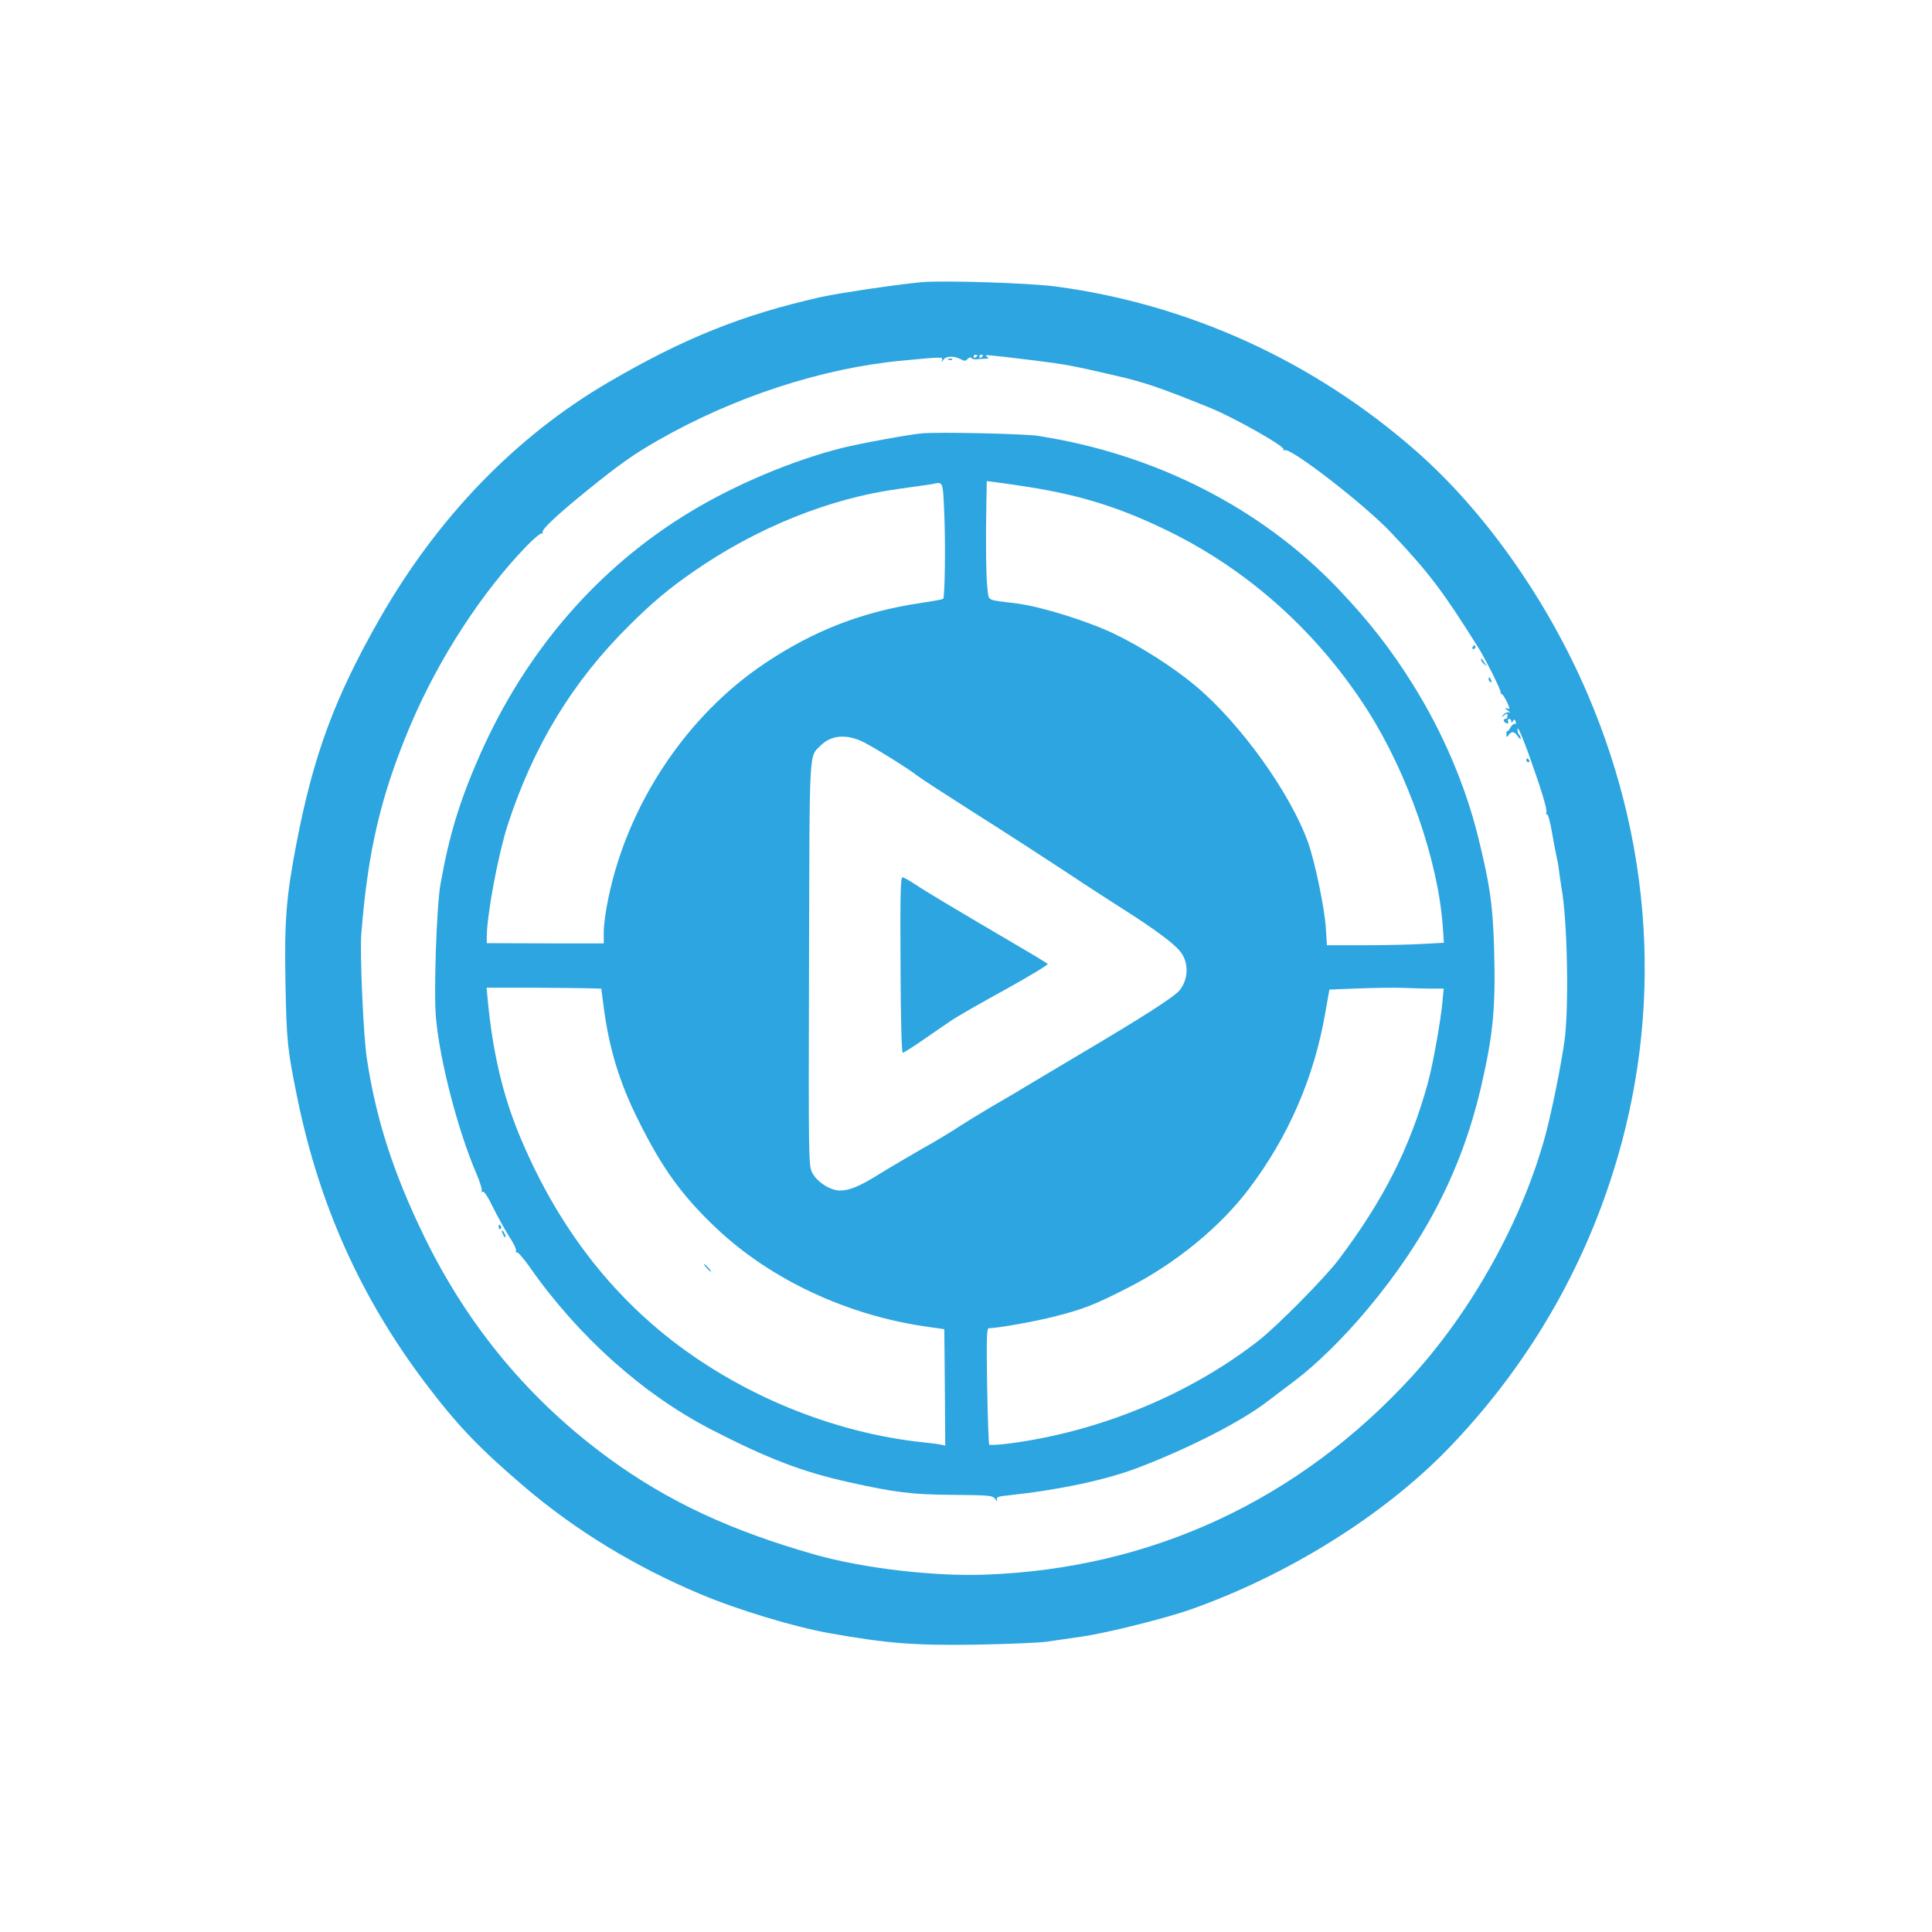
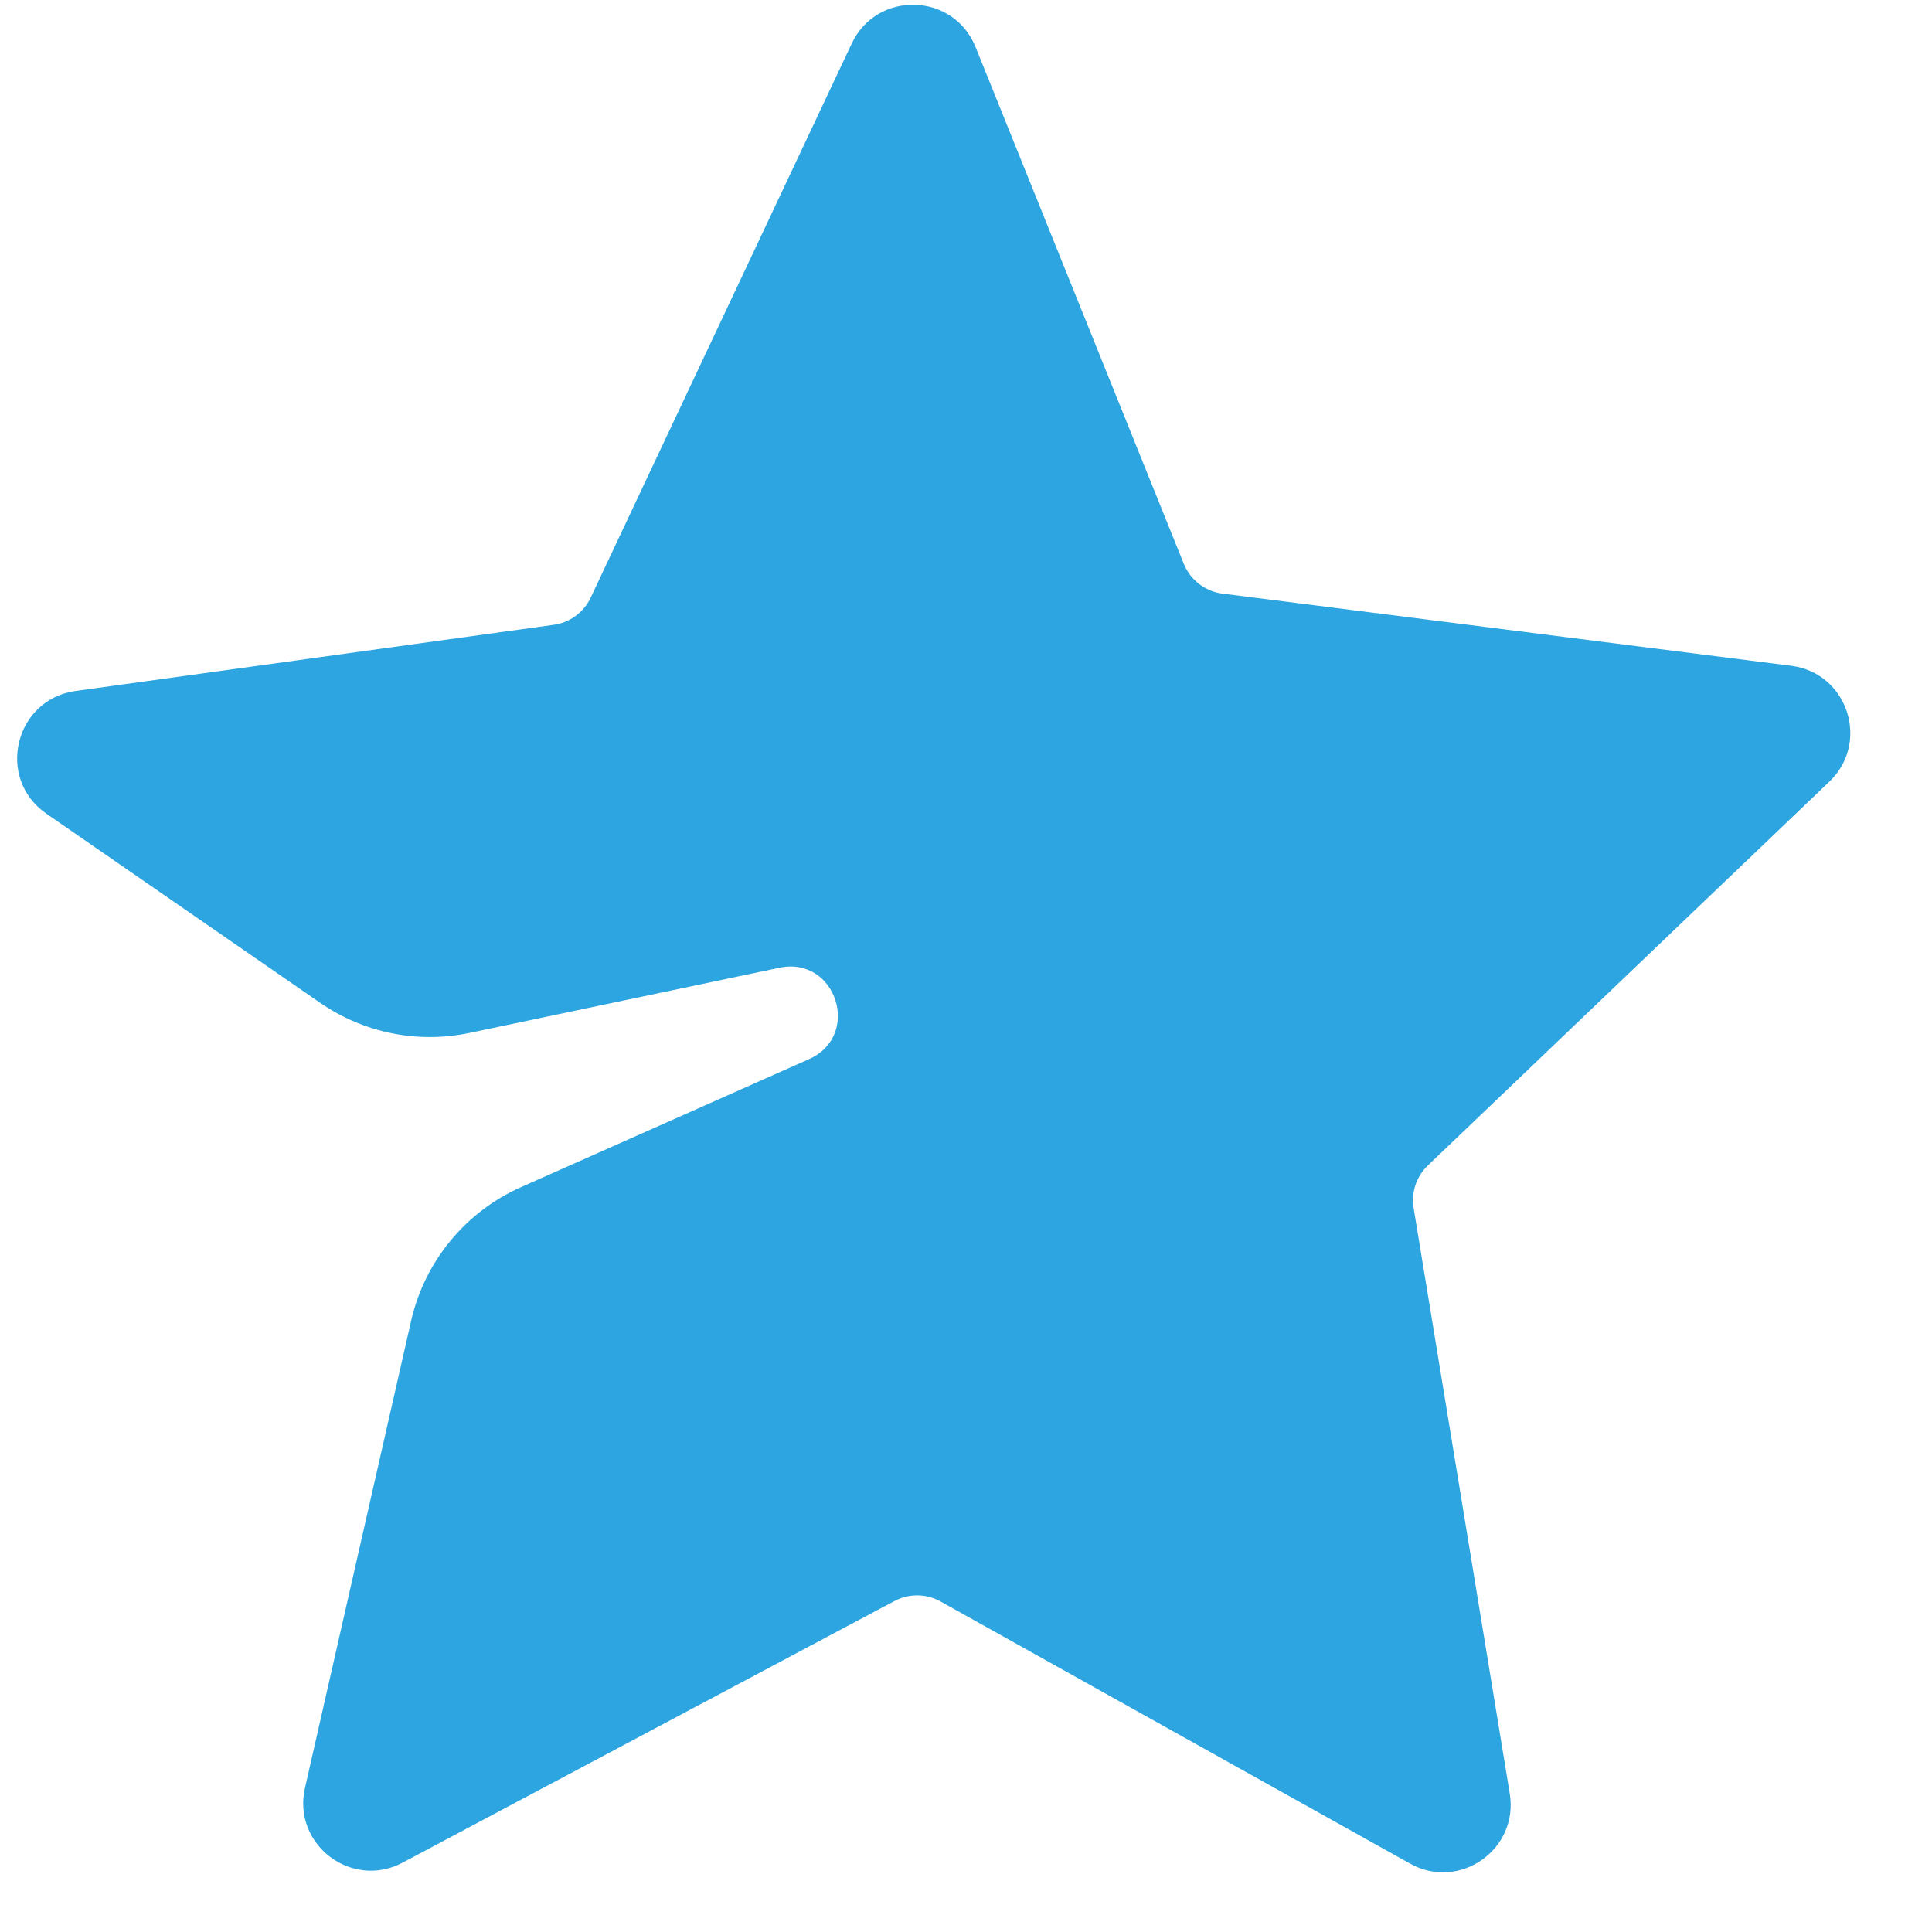
- <svg xmlns="http://www.w3.org/2000/svg" version="1.0" width="1024pt" height="1024pt" viewBox="0 0 1024 1024" preserveAspectRatio="xMidYMid meet">
-   <g transform="translate(0,1024) scale(0.1,-0.1)" fill="#2ca5e0" stroke="none">
-     <path d="M4880 8744 c-133 -13 -439 -58 -531 -79 -414 -93 -725 -218 -1124 -451 -491 -287 -905 -715 -1213 -1254 -239 -419 -351 -723 -441 -1192 -54 -280 -64 -408 -58 -733 6 -313 9 -350 63 -615 116 -567 336 -1057 678 -1510 172 -227 286 -346 531 -555 270 -229 580 -418 927 -564 196 -83 498 -174 683 -207 308 -55 454 -66 780 -61 165 3 334 10 375 16 41 6 125 18 185 27 124 17 445 97 577 144 513 181 1021 498 1363 851 380 393 666 857 843 1370 298 862 261 1782 -105 2634 -213 496 -544 965 -906 1283 -540 475 -1202 778 -1907 873 -140 19 -603 34 -720 23z m300 -388 c0 -3 -4 -8 -10 -11 -5 -3 -10 -1 -10 4 0 6 5 11 10 11 6 0 10 -2 10 -4z m30 0 c0 -3 -4 -8 -10 -11 -5 -3 -10 -1 -10 4 0 6 5 11 10 11 6 0 10 -2 10 -4z m269 -26 c168 -21 201 -27 426 -79 164 -38 238 -63 512 -174 125 -51 396 -204 386 -219 -3 -6 -1 -8 5 -4 29 18 429 -291 570 -442 201 -214 270 -306 459 -607 33 -52 118 -221 116 -232 0 -7 3 -13 8 -13 7 0 39 -62 39 -76 0 -2 -8 -1 -17 2 -10 3 -7 -2 7 -11 14 -9 17 -14 8 -11 -9 3 -22 -3 -30 -12 -12 -15 -11 -16 5 -3 15 12 17 11 17 -3 0 -9 -4 -16 -10 -16 -15 0 -12 -17 4 -23 10 -4 13 -1 9 9 -3 7 0 14 6 14 6 0 11 -6 11 -12 0 -10 2 -10 9 0 7 11 9 11 14 -2 4 -9 1 -15 -5 -13 -6 1 -17 -8 -23 -20 -7 -13 -14 -21 -16 -18 -3 2 -5 -5 -5 -16 0 -18 2 -18 12 -5 16 22 30 20 48 -6 9 -12 16 -18 16 -12 0 6 -3 14 -7 18 -4 3 -8 14 -9 23 -6 37 16 -9 54 -112 69 -192 104 -305 98 -321 -3 -8 -2 -13 3 -10 5 4 17 -38 26 -91 9 -54 21 -114 25 -133 5 -19 12 -60 15 -90 4 -30 9 -64 11 -75 32 -168 41 -648 15 -820 -21 -144 -68 -372 -100 -492 -122 -449 -387 -927 -707 -1278 -600 -656 -1382 -1020 -2264 -1051 -271 -10 -646 34 -900 106 -447 127 -777 281 -1088 507 -423 308 -750 700 -983 1178 -163 335 -255 619 -304 940 -19 119 -38 559 -30 665 35 445 105 739 262 1110 150 352 377 701 615 947 39 40 75 70 81 66 5 -3 7 -1 3 5 -8 14 77 94 244 229 166 134 237 184 364 257 402 231 875 386 1301 425 209 20 214 20 208 2 -3 -12 -2 -12 7 2 13 20 55 22 90 4 22 -12 28 -11 39 1 8 8 16 10 20 4 3 -5 17 -8 31 -6 14 1 34 3 45 3 17 1 18 3 5 11 -17 12 -7 11 249 -20z" />
-     <path d="M5028 8333 c7 -3 16 -2 19 1 4 3 -2 6 -13 5 -11 0 -14 -3 -6 -6z" />
-     <path d="M4885 7943 c-67 -6 -325 -53 -425 -78 -260 -66 -562 -193 -800 -337 -488 -294 -871 -736 -1114 -1284 -110 -248 -166 -433 -212 -694 -20 -118 -36 -578 -23 -708 21 -230 117 -596 213 -820 20 -46 33 -89 29 -94 -3 -7 -1 -8 5 -4 7 4 28 -26 56 -85 25 -50 64 -120 86 -155 23 -35 39 -68 35 -74 -4 -6 -1 -9 5 -8 6 2 36 -33 67 -77 259 -370 603 -677 967 -864 298 -153 476 -221 721 -276 246 -55 340 -67 557 -68 194 -2 208 -3 223 -22 10 -14 13 -15 9 -4 -4 14 5 18 58 23 271 29 522 82 693 148 274 105 546 245 684 351 30 23 93 71 140 106 116 87 263 231 388 381 311 371 500 741 602 1175 65 281 79 422 70 740 -7 230 -22 336 -85 590 -67 272 -187 553 -343 803 -115 186 -236 341 -398 511 -409 429 -971 715 -1593 811 -70 11 -525 21 -615 13z m565 -284 c281 -44 493 -111 749 -237 426 -210 790 -539 1052 -951 212 -335 371 -793 396 -1141 l6 -87 -114 -6 c-63 -4 -202 -7 -310 -7 l-196 0 -6 93 c-7 107 -58 350 -94 452 -95 263 -356 627 -593 827 -116 98 -291 210 -435 279 -140 67 -384 143 -512 160 -169 21 -151 12 -159 77 -8 60 -10 259 -6 454 l2 118 48 -6 c26 -3 103 -14 172 -25z m-445 -145 c7 -161 3 -439 -6 -448 -3 -3 -53 -12 -113 -21 -312 -46 -571 -146 -831 -320 -414 -276 -727 -745 -830 -1243 -14 -64 -25 -145 -25 -180 l0 -62 -310 0 -310 1 0 32 c0 117 60 436 111 595 137 420 344 760 644 1057 125 124 210 195 337 283 335 234 727 392 1093 441 88 12 167 24 175 25 60 13 57 21 65 -160z m-425 -1209 c61 -31 236 -140 280 -175 19 -15 161 -107 315 -205 154 -97 363 -233 465 -300 102 -68 244 -160 315 -205 153 -97 263 -177 298 -220 49 -58 48 -148 -1 -209 -27 -34 -199 -144 -517 -332 -66 -39 -176 -105 -245 -146 -69 -42 -172 -103 -230 -136 -58 -34 -136 -82 -175 -107 -38 -26 -128 -80 -200 -120 -71 -41 -170 -99 -220 -130 -106 -67 -162 -90 -213 -90 -52 0 -123 46 -148 96 -18 38 -19 69 -16 1108 3 1169 -1 1091 62 1155 56 56 140 62 230 16z m-1459 -1303 l66 -2 12 -92 c28 -221 84 -406 184 -605 125 -253 232 -401 414 -573 289 -273 696 -463 1118 -522 l90 -13 3 -308 2 -309 -27 6 c-16 3 -55 8 -88 11 -485 51 -983 257 -1370 569 -336 272 -594 626 -776 1069 -86 210 -138 435 -164 707 l-6 65 238 0 c131 -1 268 -2 304 -3z m4473 -2 l58 0 -7 -72 c-9 -101 -52 -338 -77 -428 -94 -341 -233 -618 -472 -935 -71 -95 -322 -349 -422 -428 -366 -287 -847 -486 -1326 -548 -54 -7 -101 -9 -105 -6 -3 4 -8 144 -11 312 -4 256 -2 305 9 305 48 1 236 34 339 60 160 40 222 64 403 157 249 127 488 323 639 525 207 274 342 586 401 923 l23 130 149 6 c83 3 193 5 245 3 52 -2 121 -4 154 -4z" />
-     <path d="M4773 5125 c1 -302 6 -465 12 -465 6 1 54 31 107 68 53 37 121 83 150 103 29 20 158 94 286 164 128 71 229 132 225 136 -4 4 -69 44 -143 87 -356 209 -510 301 -560 335 -30 20 -60 37 -67 37 -10 0 -12 -99 -10 -465z" />
-     <path d="M3745 3520 c10 -11 20 -20 23 -20 3 0 -3 9 -13 20 -10 11 -20 20 -23 20 -3 0 3 -9 13 -20z" />
-     <path d="M7805 6810 c-3 -5 -1 -10 4 -10 6 0 11 5 11 10 0 6 -2 10 -4 10 -3 0 -8 -4 -11 -10z" />
-     <path d="M7850 6743 c0 -6 8 -17 18 -24 16 -13 16 -13 2 6 -8 11 -16 22 -17 24 -2 2 -3 0 -3 -6z" />
-     <path d="M7890 6641 c0 -6 4 -13 10 -16 6 -3 7 1 4 9 -7 18 -14 21 -14 7z" />
-     <path d="M8090 6210 c0 -5 5 -10 11 -10 5 0 7 5 4 10 -3 6 -8 10 -11 10 -2 0 -4 -4 -4 -10z" />
-     <path d="M2643 3735 c0 -8 4 -12 9 -9 5 3 6 10 3 15 -9 13 -12 11 -12 -6z" />
-     <path d="M2660 3715 c0 -5 5 -17 10 -25 5 -8 10 -10 10 -5 0 6 -5 17 -10 25 -5 8 -10 11 -10 5z" />
-   </g>
+ <svg xmlns="http://www.w3.org/2000/svg" width="20" height="20" viewBox="0 0 20 20" fill="none">
+   <path d="M5.732 6.468L0.782 7.153C0.15 7.241 -0.045 8.06 0.48 8.423L3.314 10.381C3.766 10.693 4.326 10.806 4.863 10.692L8.069 10.018C8.656 9.894 8.923 10.72 8.375 10.964L5.394 12.289C4.818 12.545 4.396 13.058 4.256 13.673L3.157 18.509C3.024 19.093 3.639 19.563 4.168 19.282L9.259 16.574C9.409 16.494 9.59 16.496 9.738 16.579L14.597 19.292C15.108 19.578 15.723 19.146 15.629 18.568L14.634 12.506C14.607 12.344 14.662 12.178 14.782 12.064L18.937 8.092C19.363 7.685 19.127 6.966 18.542 6.892L12.655 6.145C12.475 6.122 12.322 6.004 12.254 5.835L10.099 0.487C9.871 -0.079 9.077 -0.102 8.817 0.451L6.115 6.186C6.043 6.339 5.899 6.445 5.732 6.468Z" fill="#2CA5E0" />
</svg>
